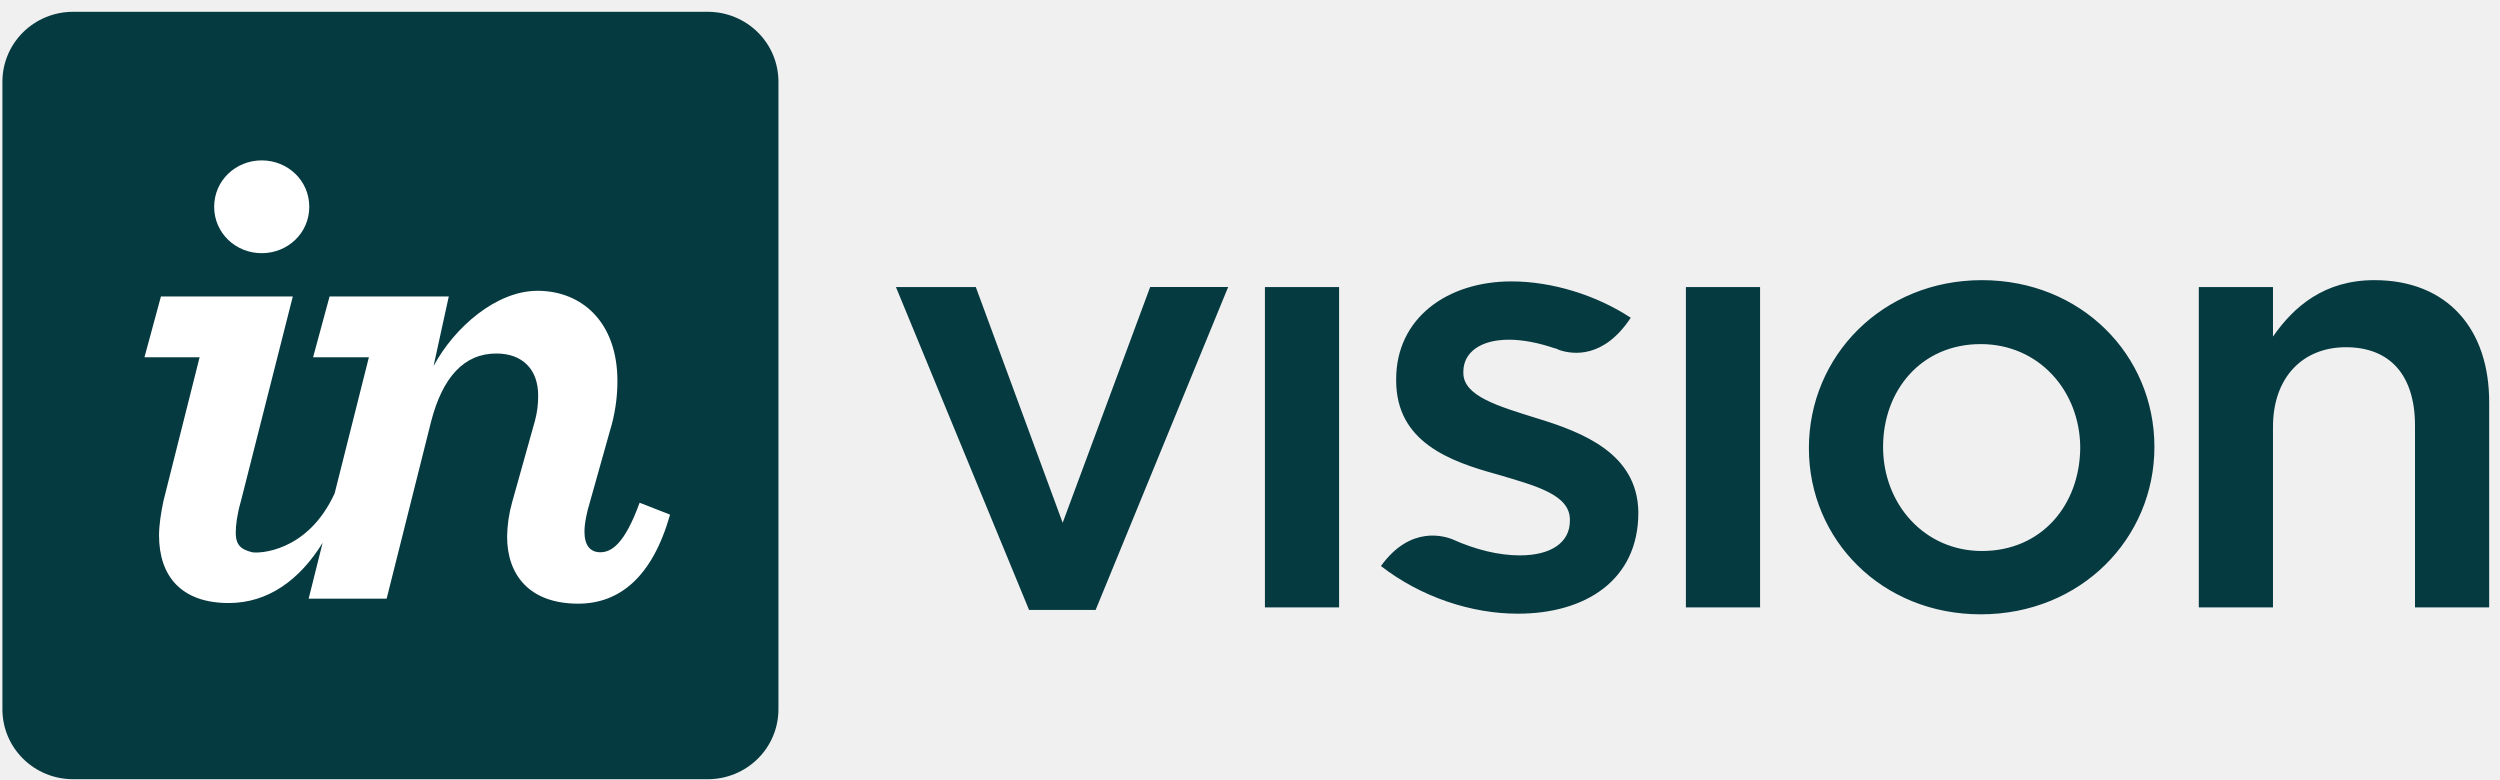
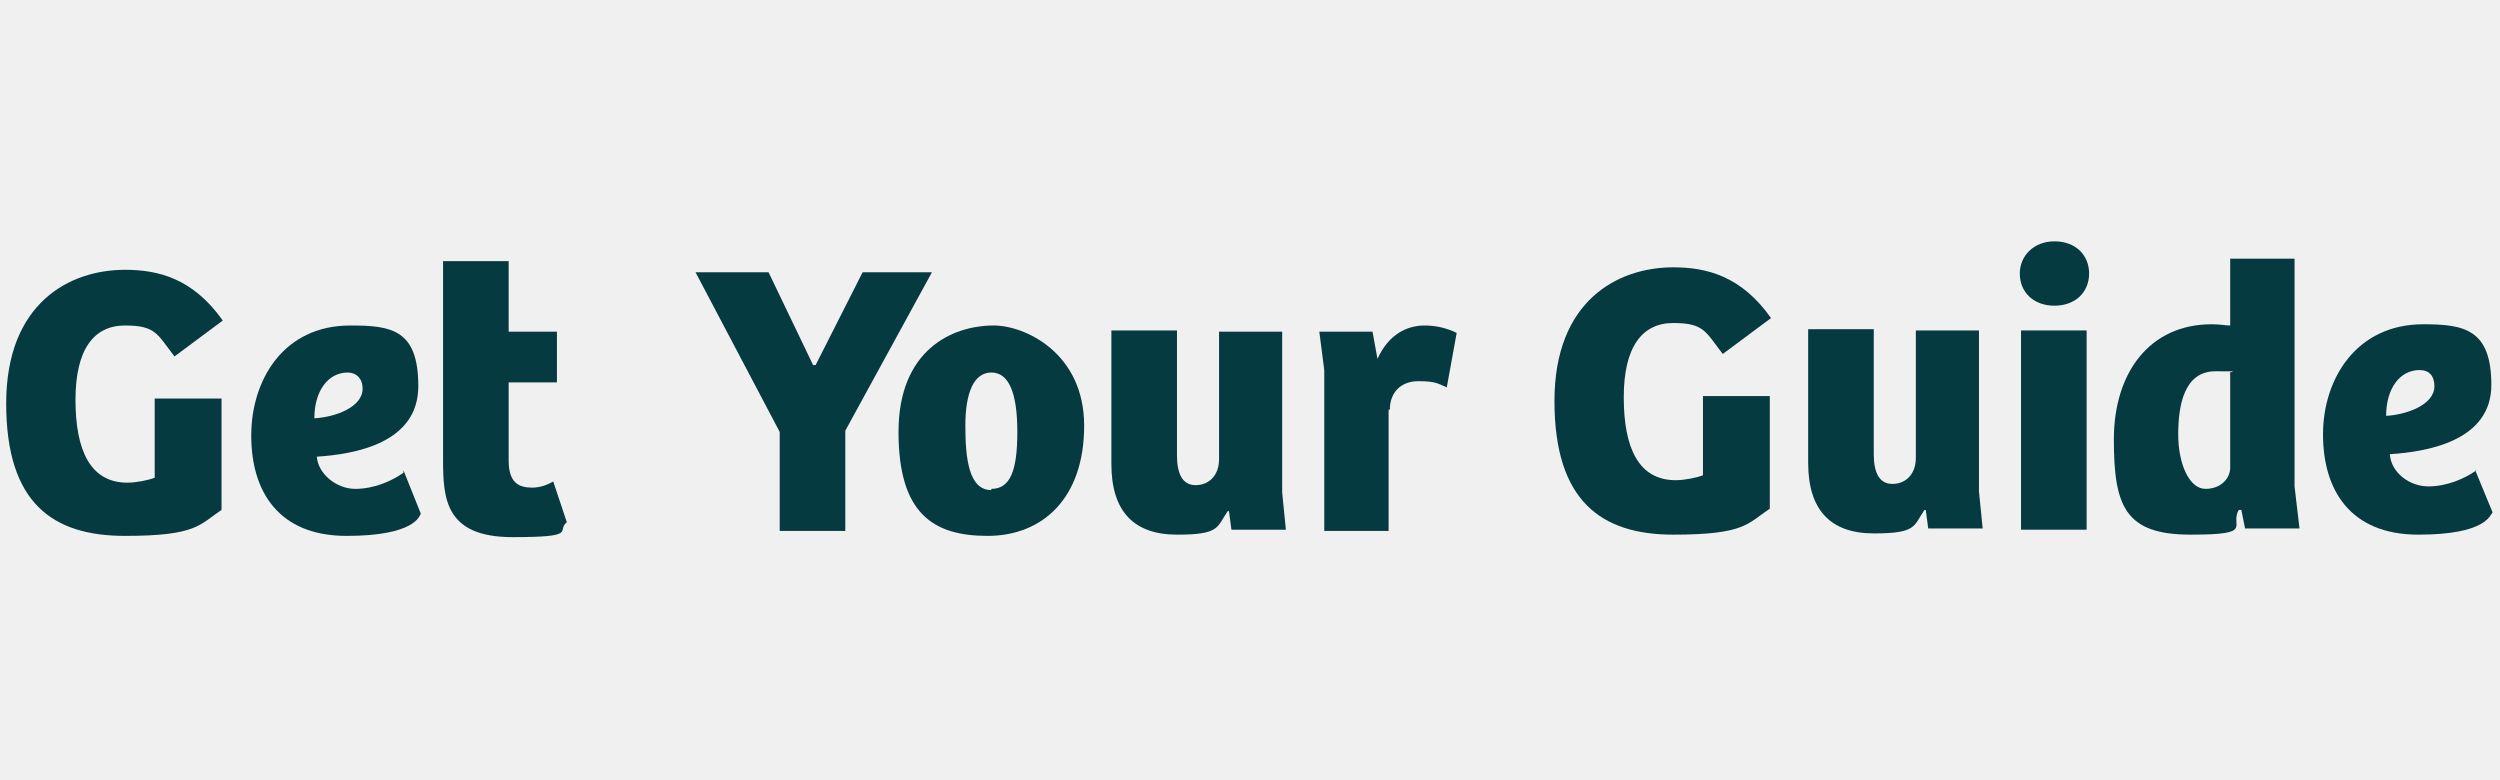
- <svg xmlns="http://www.w3.org/2000/svg" width="202" height="63" viewBox="0 0 202 63" fill="none">
-   <path d="M57.212 0.954H5.882C4.375 0.959 2.932 1.553 1.867 2.606C0.801 3.66 0.201 5.087 0.195 6.577V57.337C0.201 58.827 0.801 60.254 1.867 61.307C2.932 62.361 4.375 62.955 5.882 62.96H57.212C58.718 62.955 60.161 62.361 61.226 61.307C62.292 60.254 62.892 58.827 62.898 57.337V6.577C62.892 5.087 62.292 3.66 61.226 2.606C60.161 1.553 58.718 0.959 57.212 0.954Z" fill="#063A41" />
-   <path d="M102.205 49.08H108.199V23.193H102.205V49.08ZM124.13 33.781C121.057 32.818 118.239 32.008 118.239 30.133V30.032C118.239 28.512 119.571 27.448 121.928 27.448C123.055 27.448 124.335 27.702 125.667 28.157H125.719C125.834 28.217 125.954 28.268 126.077 28.309C127.051 28.613 129.561 29.019 131.764 25.675C128.997 23.851 125.411 22.737 122.133 22.737C116.908 22.737 112.81 25.726 112.81 30.64V30.741C112.81 35.706 117.113 37.276 121.006 38.34C124.08 39.252 126.846 39.961 126.846 41.987V42.089C126.846 43.811 125.36 44.875 122.799 44.875C121.108 44.875 119.213 44.419 117.317 43.558C116.754 43.355 113.987 42.393 111.579 45.736C114.858 48.269 118.905 49.586 122.644 49.586C128.074 49.586 132.378 46.901 132.378 41.43V41.329C132.275 36.668 127.972 34.946 124.13 33.781ZM85.864 42.241L78.845 23.193H72.391L83.148 49.282H88.527L99.234 23.192H92.933L85.864 42.241ZM160.143 22.636C152.1 22.636 146.158 28.765 146.158 36.212C146.158 43.609 152.049 49.637 160.041 49.637C168.135 49.637 174.077 43.507 174.077 36.111C174.077 28.664 168.135 22.636 160.143 22.636ZM160.143 44.52C155.481 44.52 152.152 40.721 152.152 36.111C152.152 31.552 155.225 27.803 160.041 27.803C164.753 27.803 168.083 31.602 168.083 36.212C168.032 40.822 164.958 44.52 160.143 44.52ZM191.853 22.636C187.806 22.636 185.347 24.763 183.657 27.195V23.193H177.663V49.08H183.657V34.49C183.657 30.488 186.064 28.056 189.548 28.056C193.134 28.056 195.132 30.336 195.132 34.389V49.08H201.125V32.616C201.177 26.587 197.744 22.636 191.853 22.636ZM136.22 49.08H142.214V23.193H136.22V49.08Z" fill="#063A41" />
-   <path d="M21.147 20.457C23.247 20.457 24.989 18.836 24.989 16.709C24.989 14.581 23.247 12.96 21.147 12.96C19.046 12.96 17.305 14.581 17.305 16.709C17.305 18.836 19.046 20.457 21.147 20.457Z" fill="white" />
-   <path d="M13.209 40.468C13.004 41.43 12.85 42.444 12.85 43.254C12.85 46.547 14.643 48.725 18.485 48.725C21.661 48.725 24.223 46.851 26.067 43.862L24.94 48.371H31.241L34.827 34.085C35.749 30.488 37.491 28.563 40.103 28.563C42.203 28.563 43.484 29.83 43.484 31.958C43.491 32.641 43.405 33.323 43.228 33.984L41.384 40.569C41.126 41.477 40.989 42.413 40.974 43.356C40.974 46.496 42.818 48.776 46.712 48.776C50.042 48.776 52.705 46.649 54.14 41.583L51.68 40.62C50.451 44.014 49.375 44.622 48.504 44.622C47.684 44.622 47.224 44.065 47.224 42.95C47.224 42.443 47.326 41.886 47.48 41.228L49.273 34.845C49.68 33.532 49.888 32.166 49.888 30.792C49.888 25.979 46.968 23.497 43.433 23.497C40.103 23.497 36.722 26.435 35.032 29.576L36.261 23.953H26.63L25.298 28.867H29.806L27.04 39.86C24.837 44.672 20.842 44.723 20.381 44.622C19.561 44.419 19.049 44.115 19.049 43.051C19.049 42.444 19.151 41.582 19.459 40.518L23.659 23.953H13.004L11.672 28.867H16.128L13.209 40.468Z" fill="white" />
+ <svg xmlns="http://www.w3.org/2000/svg" id="Layer_1" version="1.1" viewBox="0 0 202 63">
+   <defs>
+     <style>
+       .st0 {
+         fill: #063a41;
+       }
+     </style>
+   </defs>
+   <g>
+     <path class="st0" d="M200.1,38c-1,.7-2.4,1.3-3.9,1.3s-3-1.1-3.1-2.6c3.1-.2,8.2-1.1,8.2-5.6s-2.2-4.9-5.5-4.9c-5.4,0-8.1,4.4-8.1,8.9s2.2,8.1,7.7,8.1,5.8-1.6,6-1.8l-1.4-3.4ZM195.5,29.9c.8,0,1.2.5,1.2,1.3,0,1.5-2.2,2.3-3.9,2.4,0-2.2,1.1-3.7,2.7-3.7Z" />
+     <path class="st0" d="M185.4,39.3v-18.4h-5.2v5.4c-.4,0-.8-.1-1.5-.1-5,0-7.9,3.9-7.9,9.3s.9,7.7,6.2,7.7,3.1-.7,3.9-2h.2l.3,1.5h4.4l-.4-3.4ZM180.2,37.8c0,.8-.7,1.7-2,1.7s-2.2-2-2.2-4.4.5-5.1,3-5.1.9,0,1.2.2v7.6Z" />
+     <path class="st0" d="M163.2,22.1c0,1.5,1.1,2.6,2.8,2.6s2.8-1.1,2.8-2.6-1.1-2.6-2.8-2.6c-1.7,0-2.8,1.2-2.8,2.6h0Z" />
+     <polygon class="st0" points="168.6 26.7 163.3 26.7 163.3 42.8 168.6 42.8 168.6 26.7 168.6 26.7" />
+     <path class="st0" d="M154.8,26.7v10.3c0,1.3-.8,2.1-1.9,2.1s-1.5-1-1.5-2.4v-10.1h-5.3v10.8c0,3.8,1.8,5.7,5.3,5.7s3.2-.6,4.1-1.9h.1l.2,1.5h4.4l-.3-3v-13h-5.2Z" />
+     <path class="st0" d="M143,32h-5.4v6.4c-.5.2-1.5.4-2.2.4-3,0-4.2-2.6-4.2-6.7s1.5-6,4-6,2.6.7,4,2.5l3.9-2.9c-2.4-3.4-5.2-4.1-7.9-4.1-4.5,0-9.6,2.7-9.6,10.8s3.8,10.8,9.6,10.8,6-.9,7.8-2.1v-9h0Z" />
+   </g>
+   <g>
+     <path class="st0" d="M112.3,33.1c0-1.4.9-2.3,2.3-2.3s1.6.2,2.3.5l.8-4.4c-.8-.4-1.7-.6-2.6-.6-1.4,0-2.9.7-3.8,2.7l-.4-2.2h-4.3l.4,3.1v13h5.2v-9.8Z" />
+     <path class="st0" d="M98.5,26.8v10.3c0,1.3-.8,2.1-1.9,2.1s-1.5-1-1.5-2.4v-10.1h-5.3v10.8c0,3.8,1.8,5.7,5.3,5.7s3.2-.6,4.1-1.9h.1l.2,1.5h4.4l-.3-3v-13h-5.2s0,0,0,0Z" />
+     <path class="st0" d="M80.3,26.3c-3.4,0-7.7,2-7.7,8.6s2.8,8.4,7.2,8.4,7.8-3,7.8-8.9-4.8-8.1-7.3-8.1ZM80.1,39.6c-1.8,0-2.1-2.5-2.1-5.2s.7-4.3,2.1-4.3,2.1,1.6,2.1,4.8-.6,4.6-2.1,4.6Z" />
+     <polygon class="st0" points="69.7 22 65.9 29.5 65.7 29.5 62.1 22 56.2 22 63 34.9 63 42.9 68.3 42.9 68.3 34.8 75.3 22 69.7 22" />
+   </g>
+   <g>
+     <path class="st0" d="M35.8,21.2v16c0,3.1.2,6.2,5.6,6.2s3.5-.5,4.4-1.2l-1.1-3.3c-.5.3-1.1.5-1.7.5-1.1,0-1.9-.4-1.9-2.2v-6.3h3.9v-4.1h-3.9v-5.7h-5.3Z" />
+     <path class="st0" d="M32.6,38.2c-1,.7-2.4,1.3-3.9,1.3s-3-1.2-3.1-2.6c3.1-.2,8.2-1.1,8.2-5.7s-2.2-4.9-5.5-4.9c-5.4,0-8,4.4-8,8.9s2.2,8.1,7.7,8.1,5.9-1.6,6-1.8l-1.4-3.5ZM28.1,30.1c.7,0,1.2.5,1.2,1.3,0,1.5-2.2,2.3-3.9,2.4,0-2.2,1.1-3.7,2.7-3.7Z" />
+     <path class="st0" d="M17.9,32.2h-5.4v6.4c-.5.2-1.5.4-2.2.4-3,0-4.2-2.6-4.2-6.7s1.5-6,4-6,2.6.7,4,2.5l3.9-2.9c-2.4-3.4-5.2-4.1-7.9-4.1-4.5,0-9.6,2.7-9.6,10.8s3.8,10.7,9.6,10.7,6-.9,7.8-2.1v-9h0Z" />
+   </g>
</svg>
